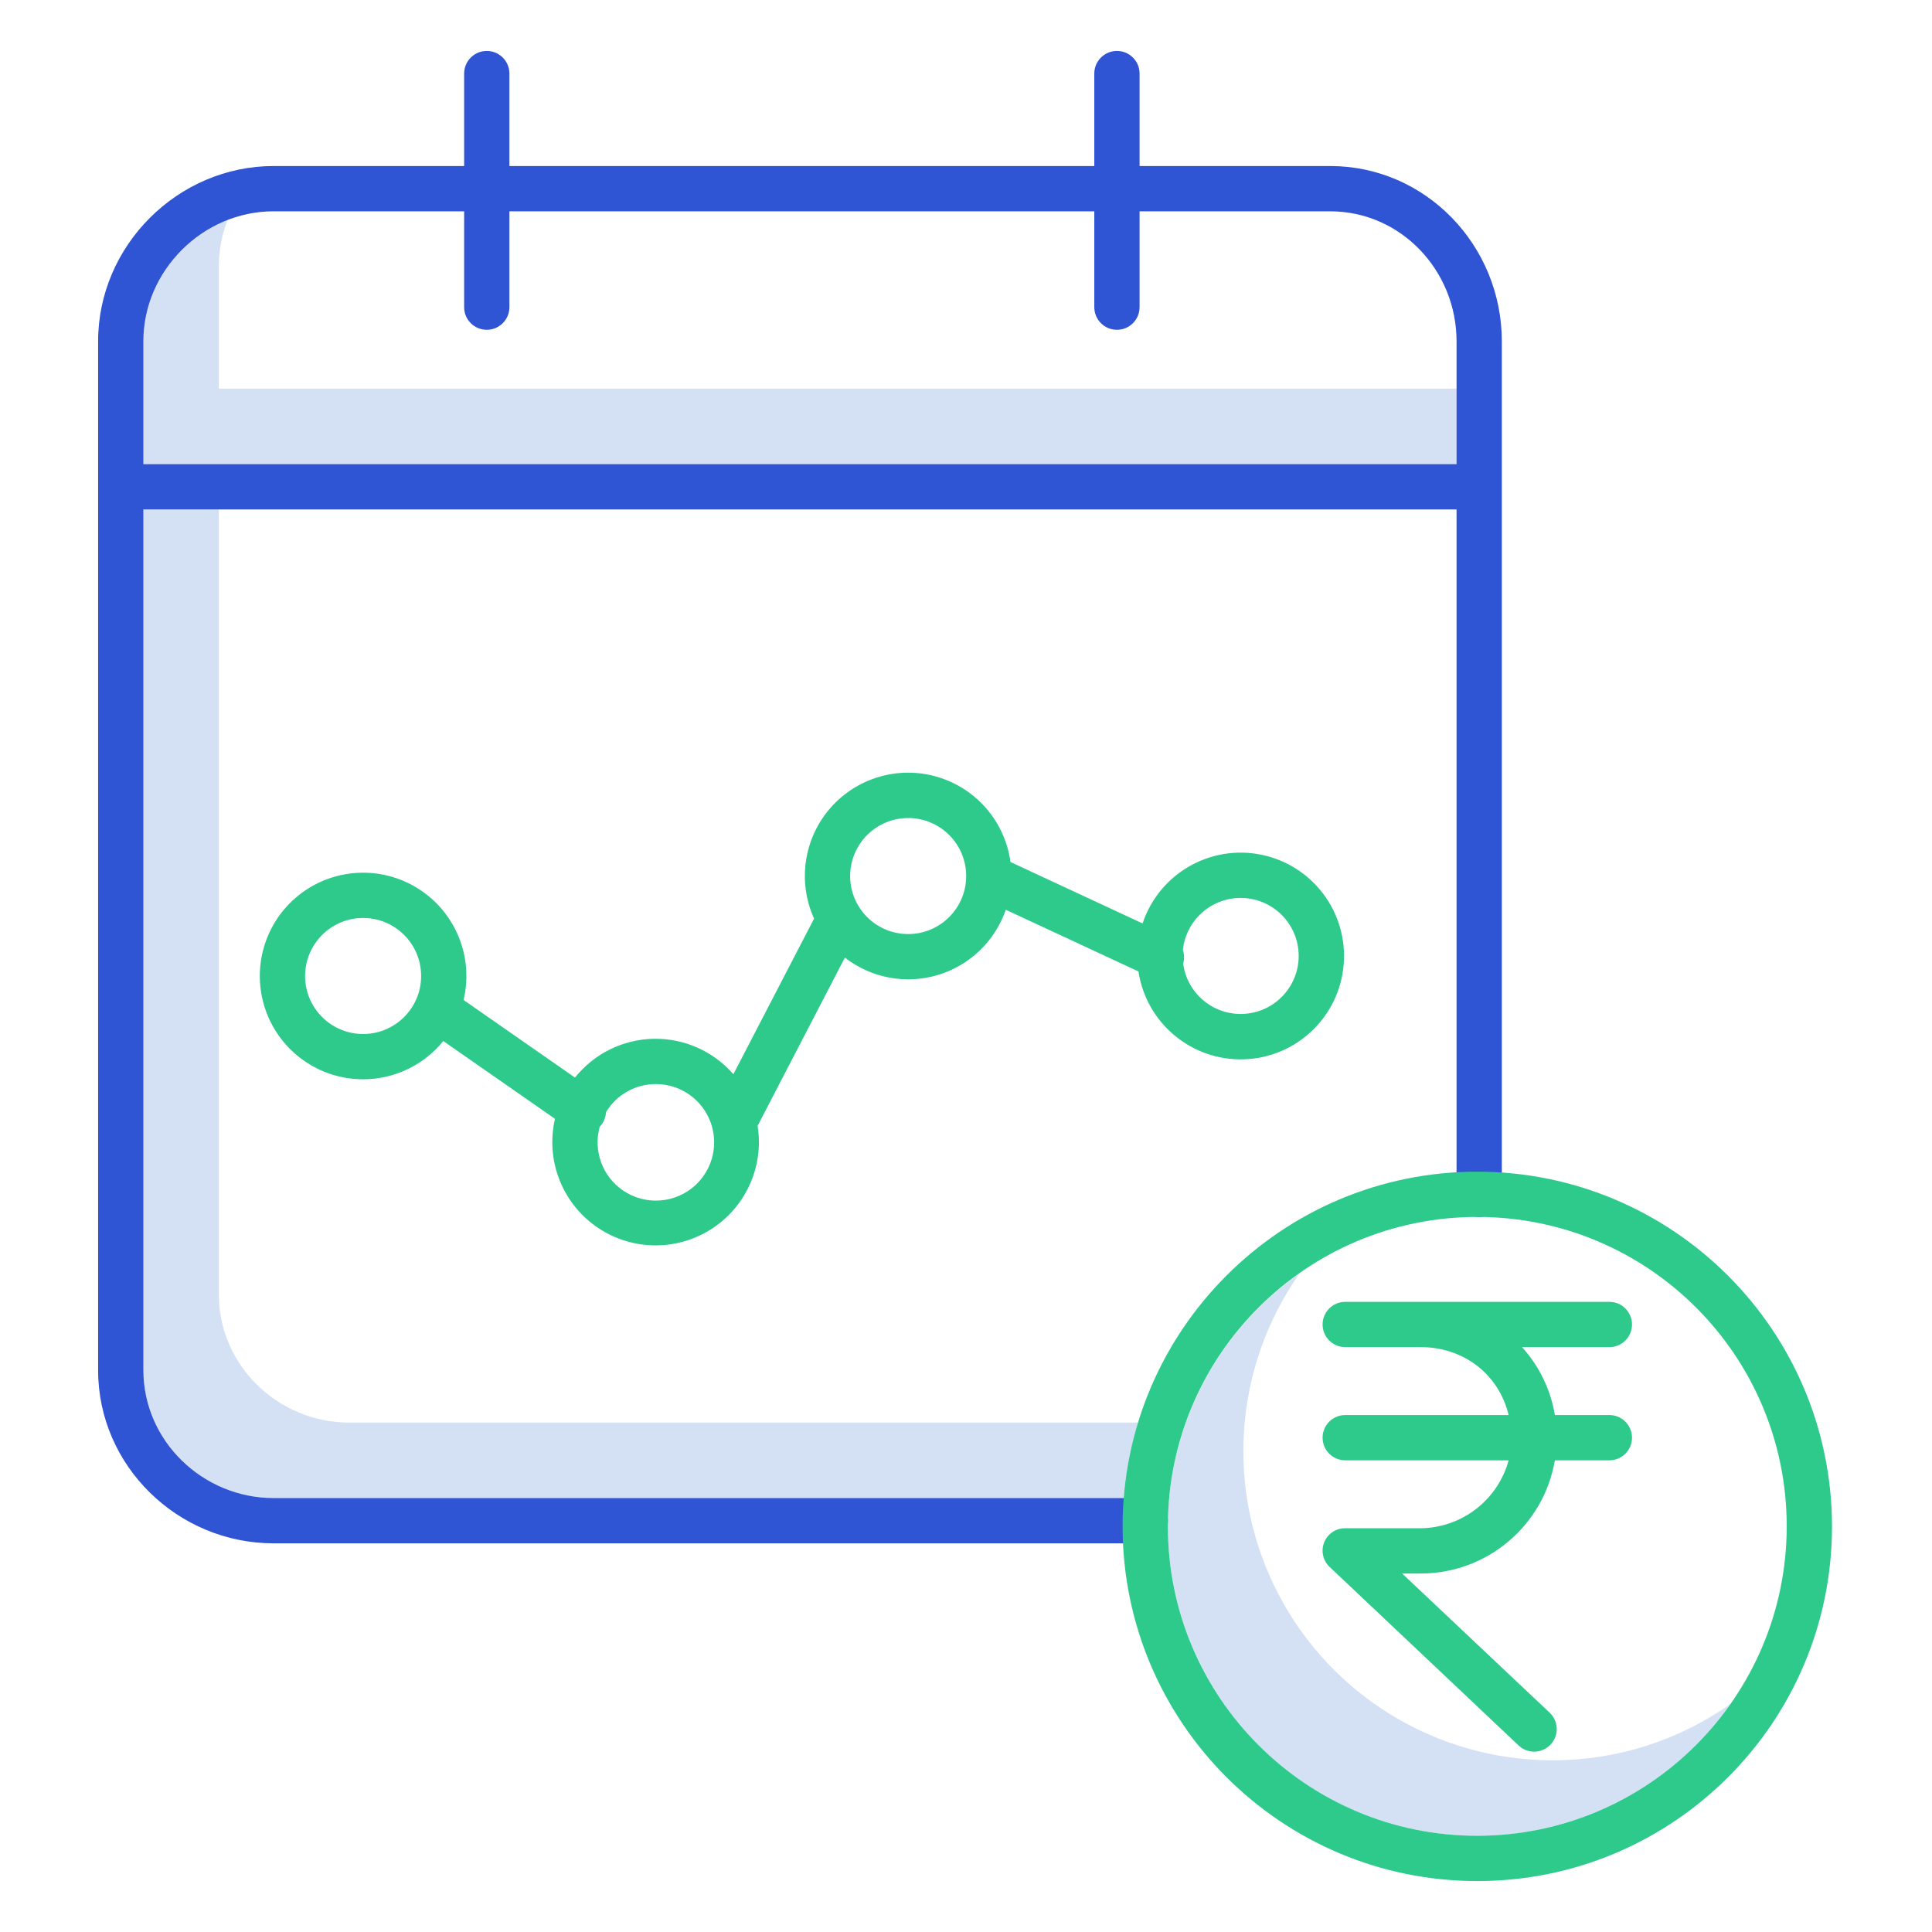
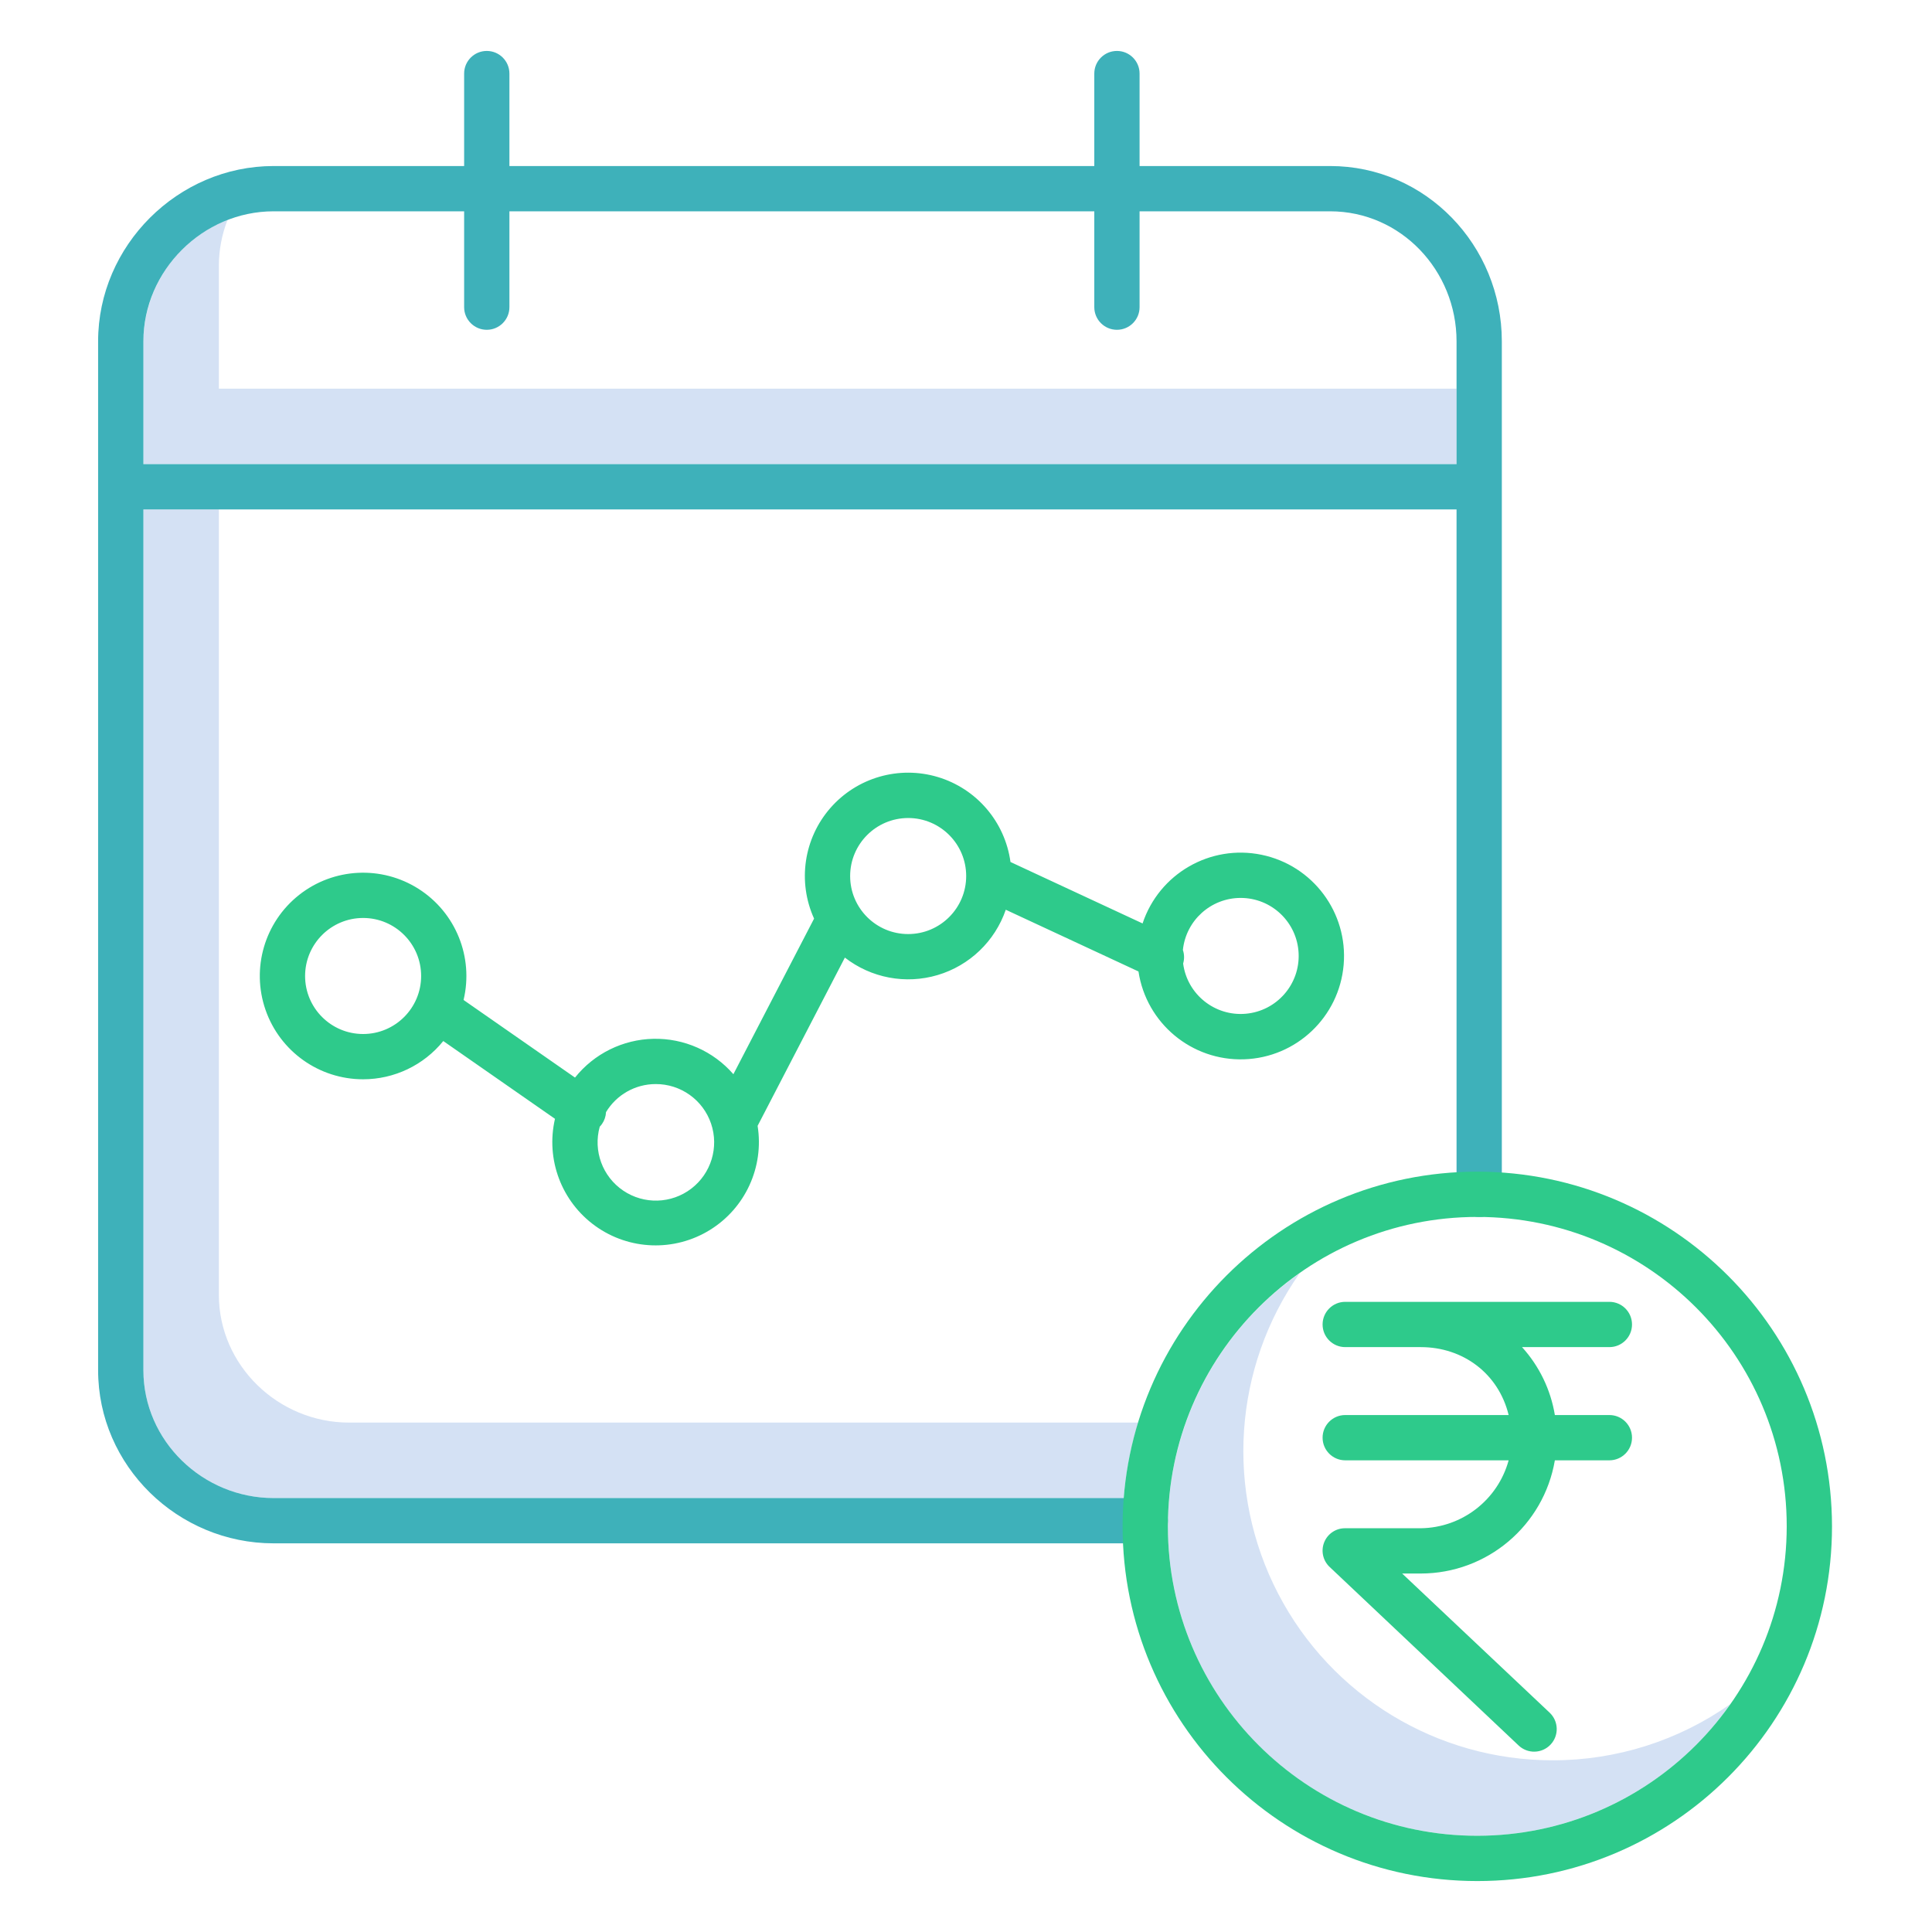
<svg xmlns="http://www.w3.org/2000/svg" id="Layer_1" data-name="Layer 1" viewBox="0 0 512 512" width="512" height="512">
  <path d="M58,103V70.45a33.448,33.448,0,0,1,2.292-12.14A34.893,34.893,0,0,0,38,90.45V123H386V103Z" style="fill:#d4e1f4" />
  <path d="M92.5,377C73.752,377,58,361.868,58,343.12V135H38V363.12C38,381.868,53.752,397,72.5,397H297.8a93.4,93.4,0,0,1,3.826-20Z" style="fill:#d4e1f4" />
  <path d="M411.5,466.5a81.934,81.934,0,0,1-67.078-129.078A81.96,81.96,0,1,0,458.578,451.578,81.521,81.521,0,0,1,411.5,466.5Z" style="fill:#d4e1f4" />
  <path d="M96.229,286.022a27.333,27.333,0,0,0,21.245-10.136l29.6,20.612a27.373,27.373,0,1,0,53.7,1.86L223.9,253.772a27.342,27.342,0,0,0,42.642-12.68l35.166,16.357a27.391,27.391,0,1,0,1.087-12.729l-35.008-16.283a27.371,27.371,0,1,0-52.047,15.006l-21.384,41.234a27.324,27.324,0,0,0-41.972.893L122.85,265.007a27.373,27.373,0,1,0-26.621,21.015ZM328.771,237.96a15.376,15.376,0,1,1-15.227,17.393,5.975,5.975,0,0,0-.067-3.6A15.4,15.4,0,0,1,328.771,237.96Zm-88.1-21.177a15.376,15.376,0,1,1-15.375,15.376A15.393,15.393,0,0,1,240.669,216.783Zm-66.926,70.505a15.445,15.445,0,1,1-14.809,11.3,6.042,6.042,0,0,0,.6-.723,5.967,5.967,0,0,0,1.064-3.138A15.364,15.364,0,0,1,173.743,287.288ZM96.229,243.271a15.376,15.376,0,1,1-15.376,15.375A15.392,15.392,0,0,1,96.229,243.271Z" style="fill:#2eca8b" />
  <path d="M426.5,357a6,6,0,0,0,0-12h-70a6,6,0,0,0,0,12h20.03c11.182,0,20.6,7,23.276,18H356.5a6,6,0,0,0,0,12h43.306a24.457,24.457,0,0,1-23.276,18H356.5a5.935,5.935,0,0,0-4.121,10.27l50.064,47.294a5.983,5.983,0,0,0,8.242-8.675L371.585,417h4.945a36.077,36.077,0,0,0,35.525-30H426.5a6,6,0,0,0,0-12H412.055a35.4,35.4,0,0,0-8.7-18Z" style="fill:#2eca8b" />
-   <path d="M352.5,44H302V19.5a6,6,0,0,0-12,0V44H135V19.5a6,6,0,0,0-12,0V44H72.5C47.136,44,26,65.085,26,90.45V363.12C26,388.485,47.136,409,72.5,409h231a6,6,0,0,0,0-12H72.5C53.752,397,38,381.868,38,363.12V135H386V316.5a6,6,0,0,0,12,0V90.45C398,65.085,377.864,44,352.5,44ZM386,123H38V90.45C38,71.7,53.752,56,72.5,56H123V81.4a6,6,0,0,0,12,0V56H290V81.4a6,6,0,0,0,12,0V56h50.5C371.248,56,386,71.7,386,90.45Z" style="fill:#2f55d4" />
+   <path d="M352.5,44H302V19.5a6,6,0,0,0-12,0V44H135V19.5a6,6,0,0,0-12,0V44H72.5C47.136,44,26,65.085,26,90.45V363.12C26,388.485,47.136,409,72.5,409h231a6,6,0,0,0,0-12H72.5C53.752,397,38,381.868,38,363.12V135H386V316.5a6,6,0,0,0,12,0V90.45C398,65.085,377.864,44,352.5,44ZM386,123H38V90.45C38,71.7,53.752,56,72.5,56H123V81.4a6,6,0,0,0,12,0V56H290V81.4a6,6,0,0,0,12,0V56h50.5C371.248,56,386,71.7,386,90.45Z" style="fill:#3EB1BA" />
  <path d="M391.5,310.5a94,94,0,1,0,94,94A94.106,94.106,0,0,0,391.5,310.5Zm0,176a82,82,0,1,1,82-82A82.093,82.093,0,0,1,391.5,486.5Z" style="fill:#2eca8b" />
</svg>
